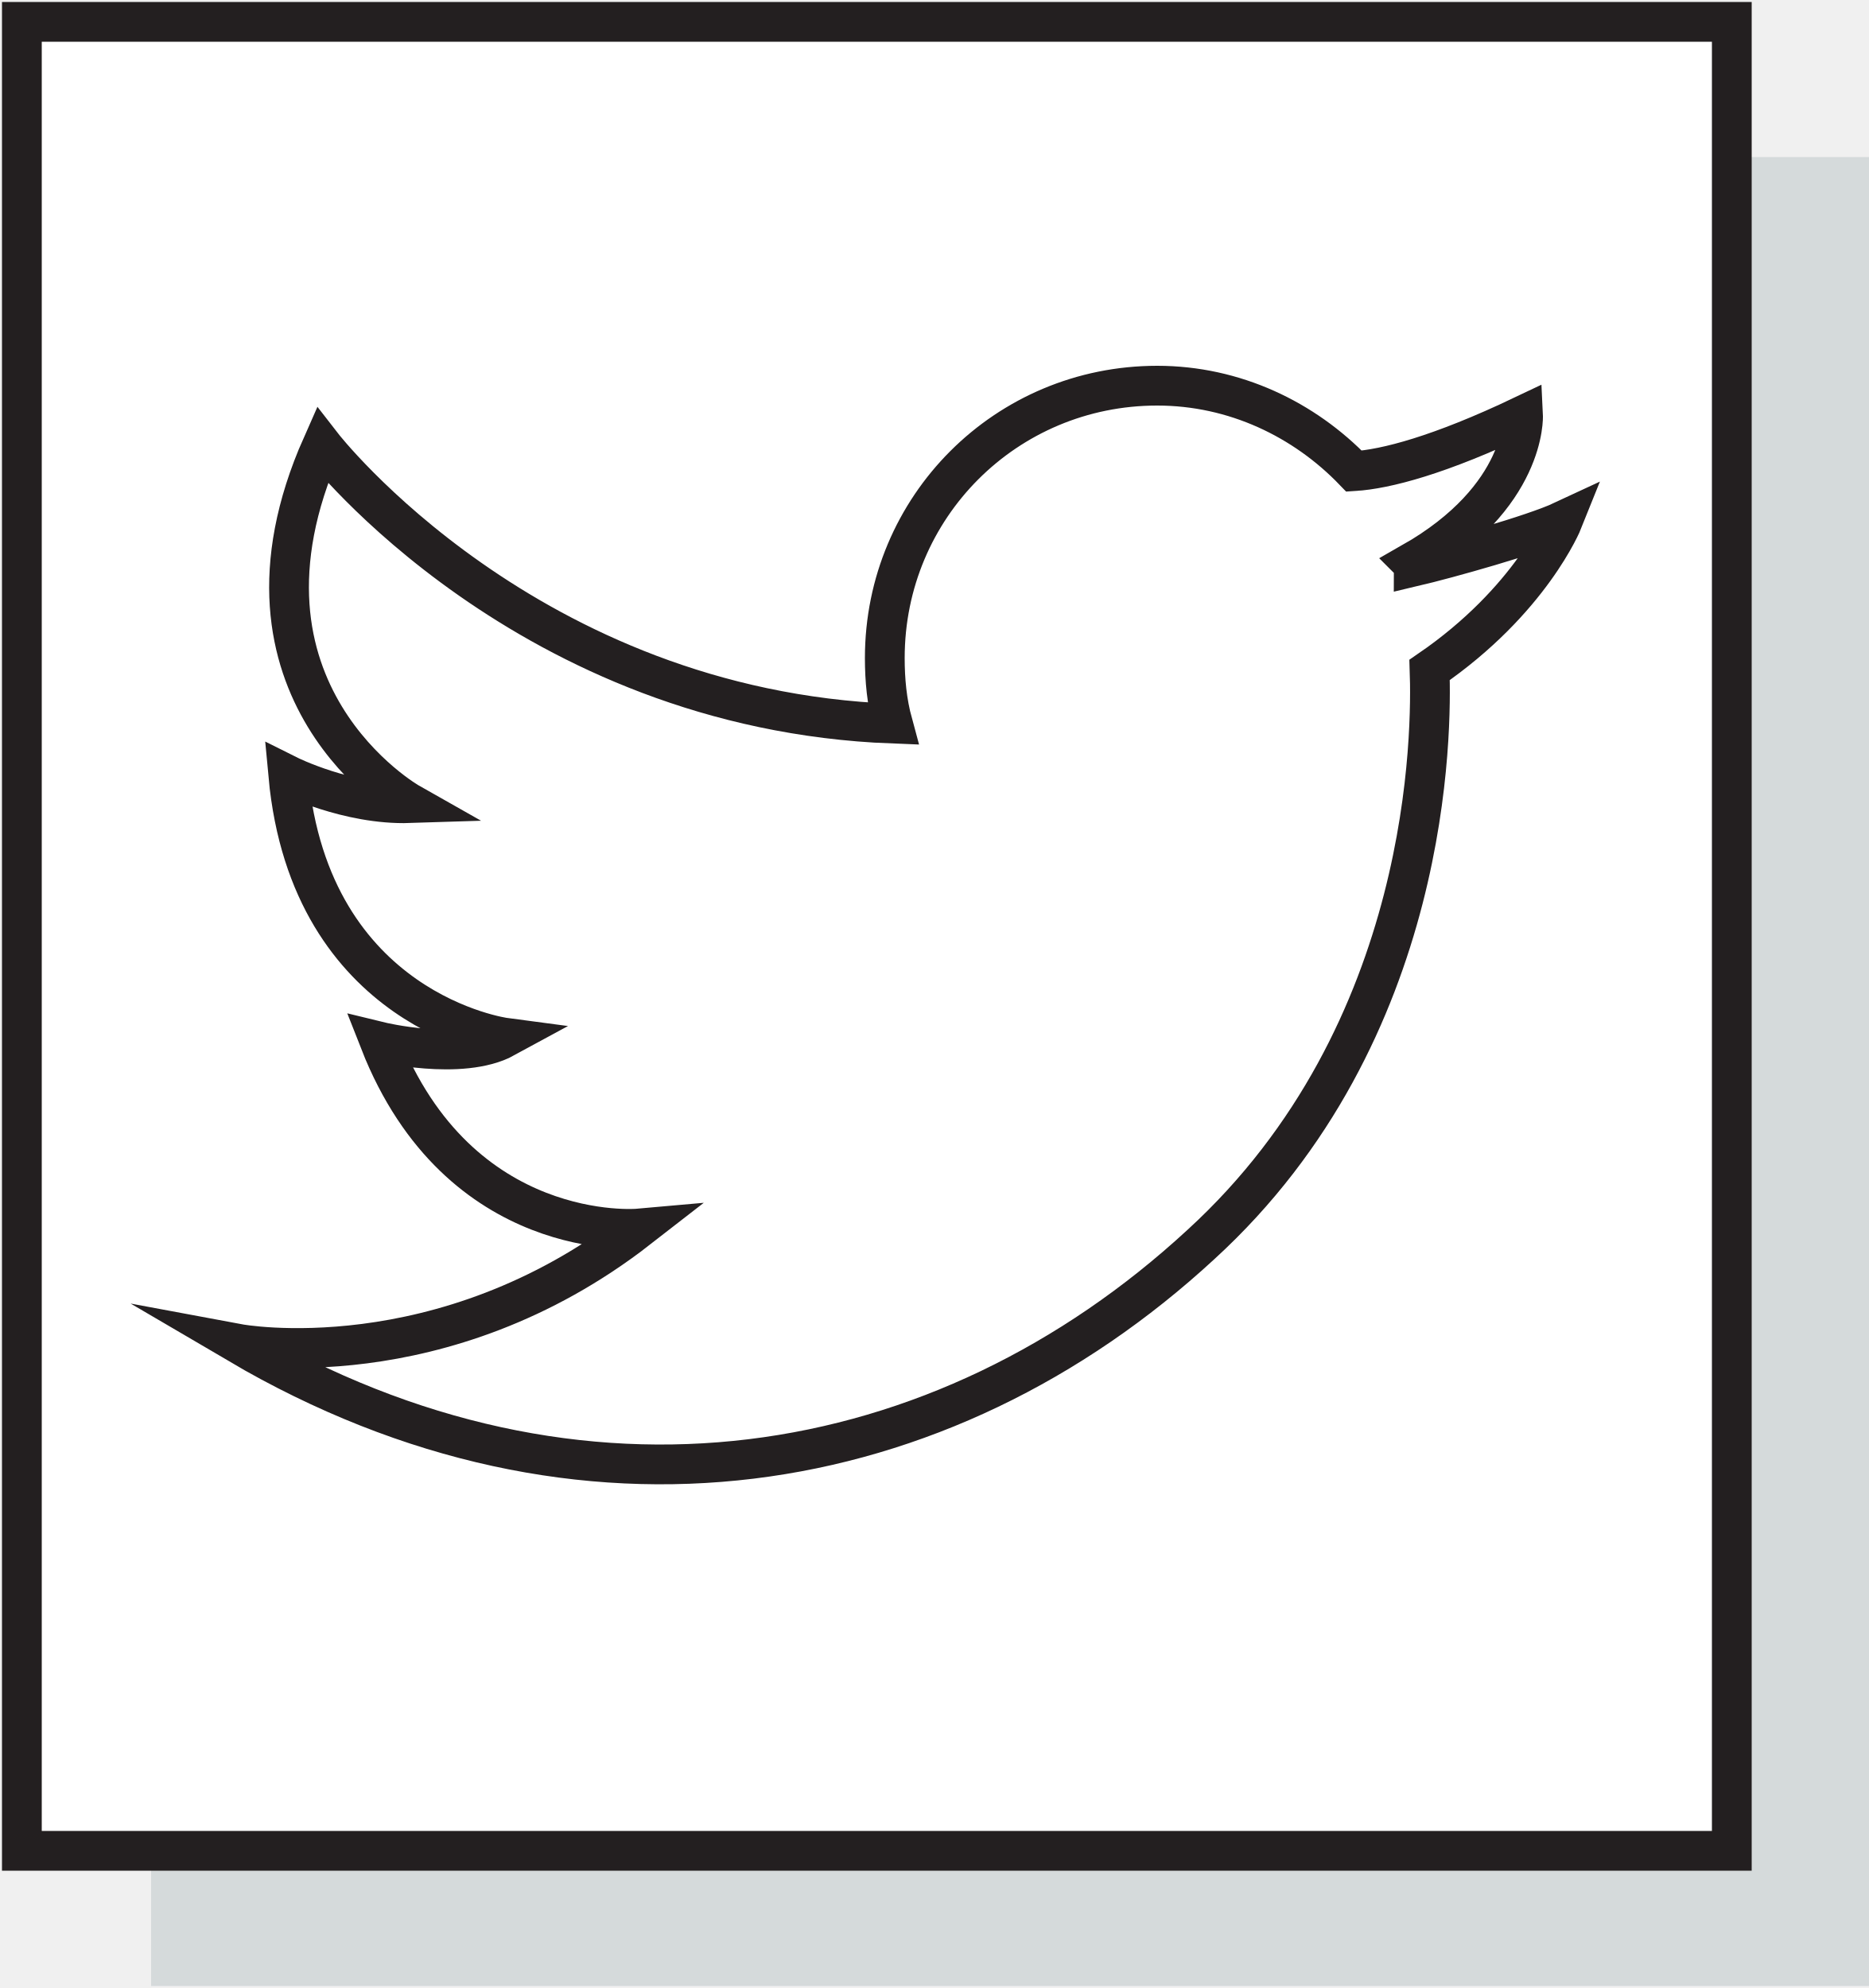
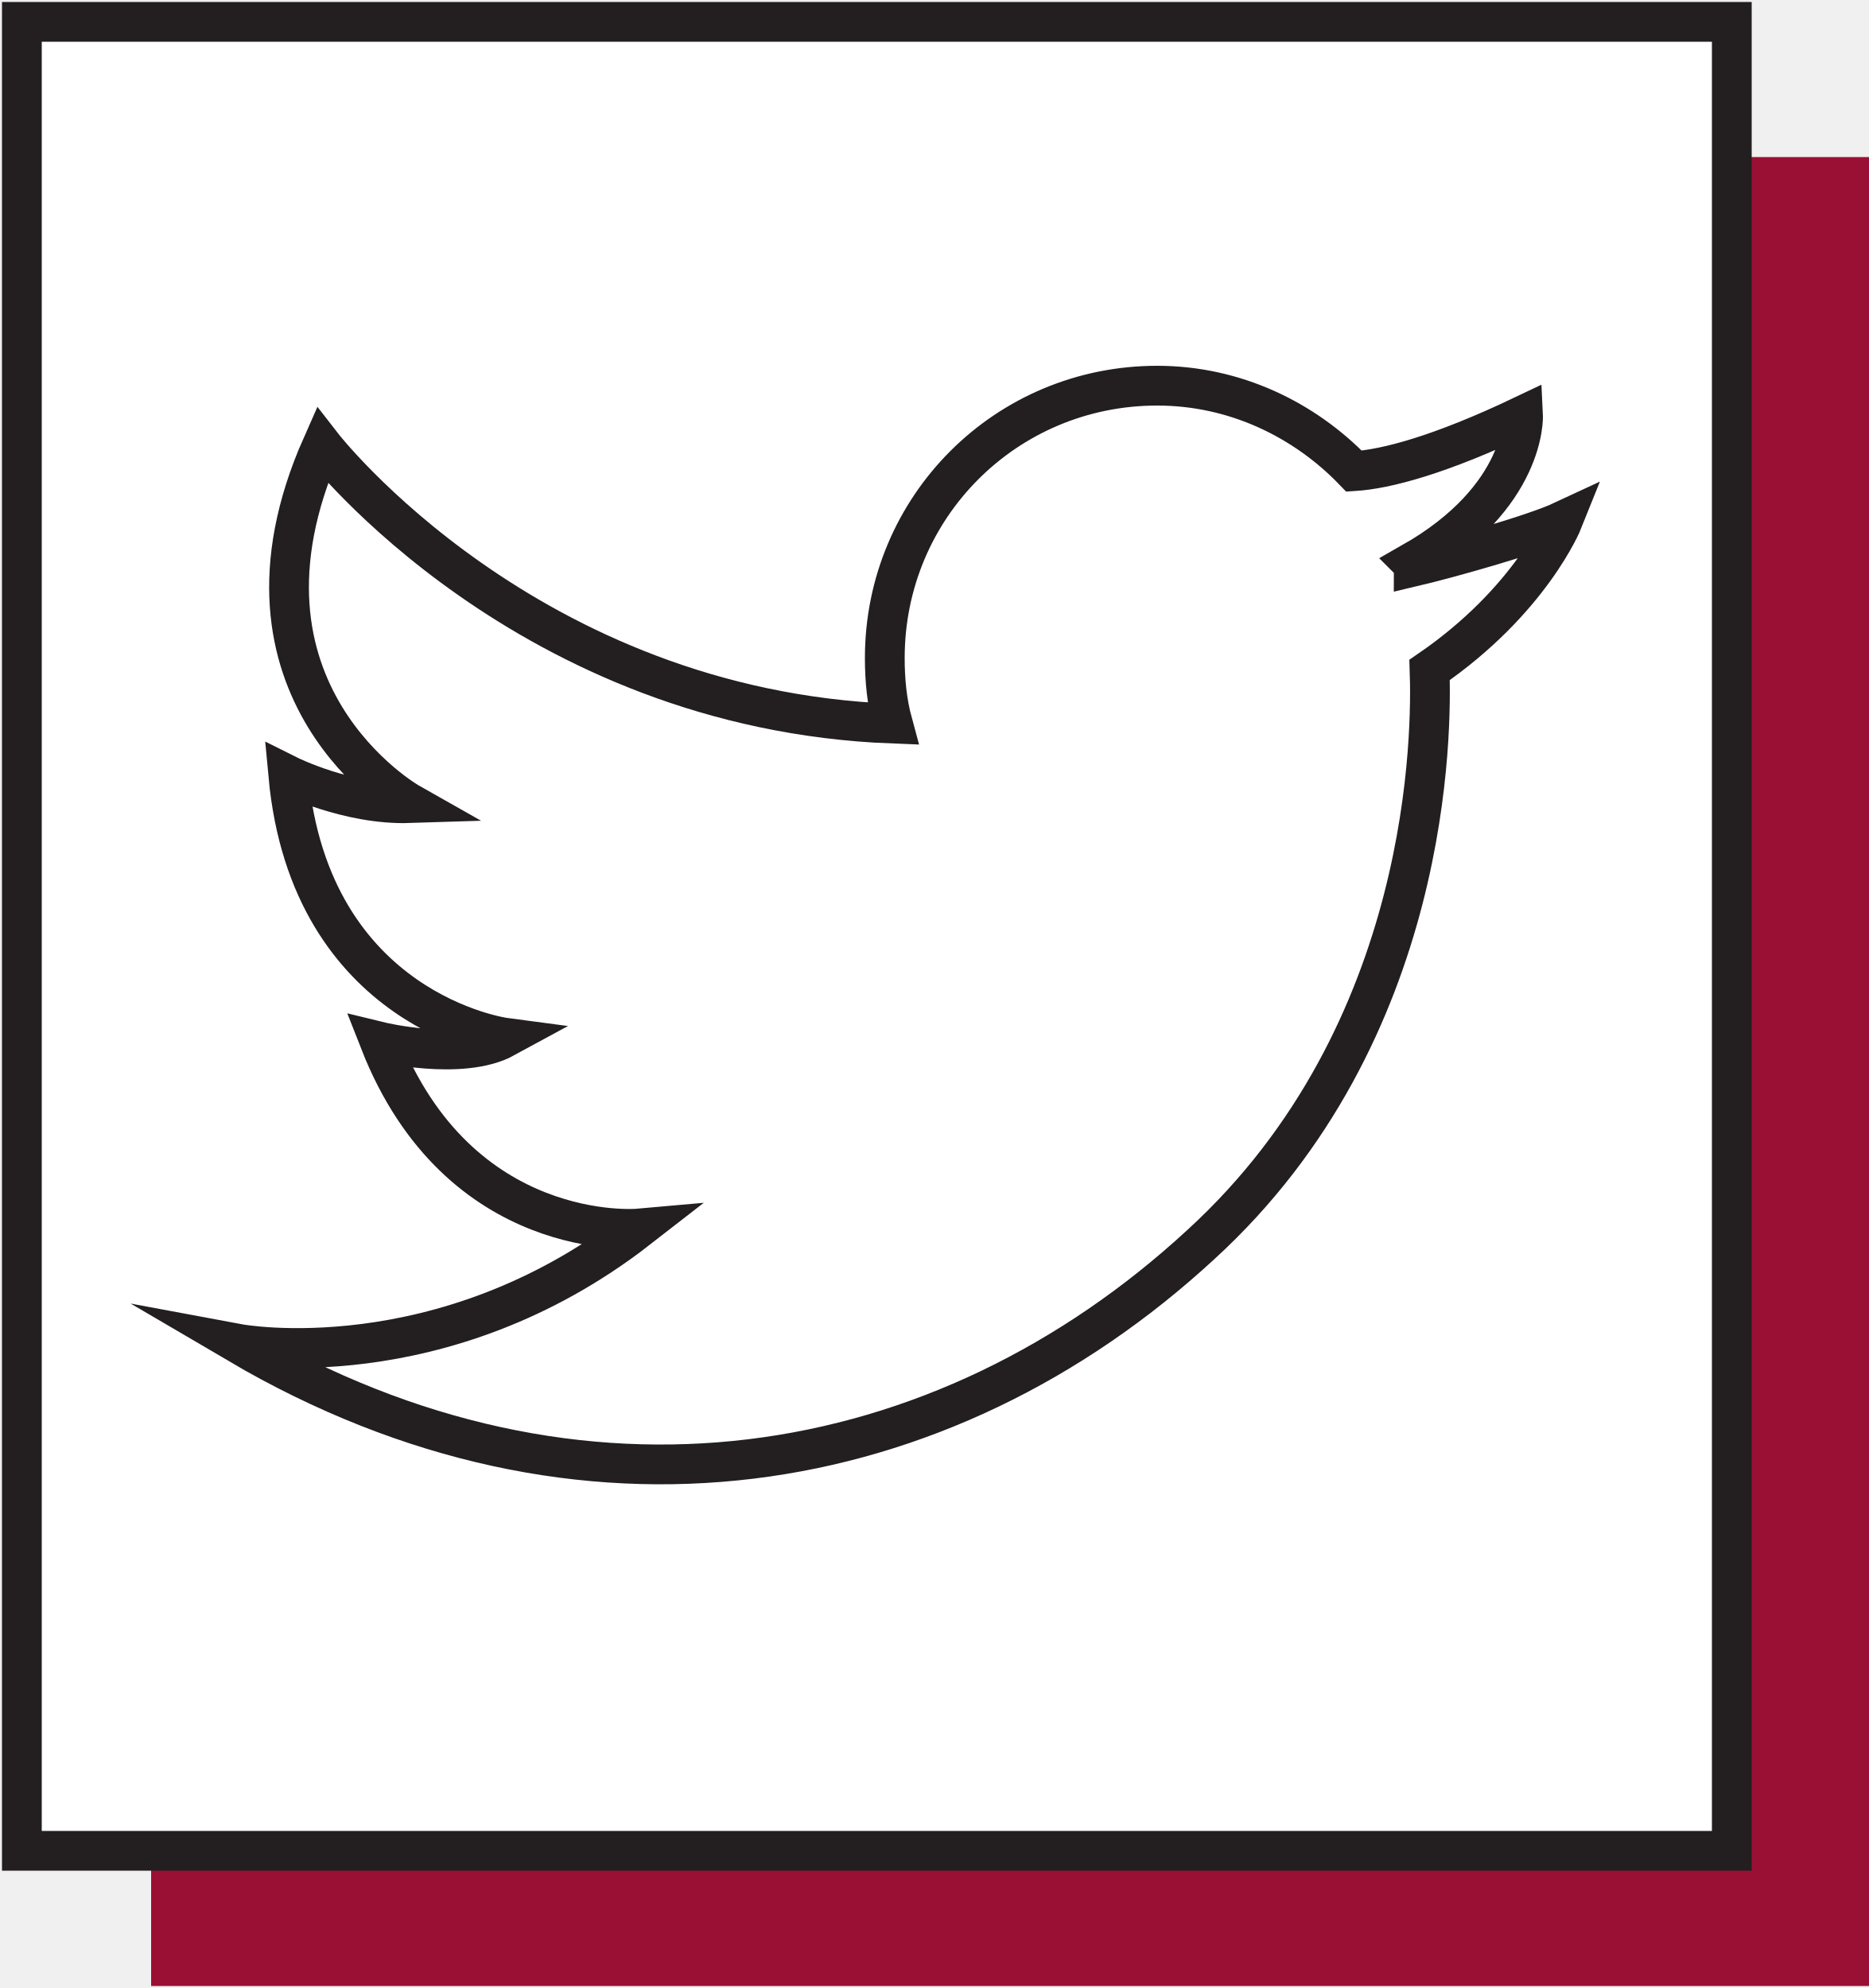
<svg xmlns="http://www.w3.org/2000/svg" version="1.1" id="Layer_1" x="0px" y="0px" viewBox="0 0 94 100" style="enable-background:new 0 0 94 100;" xml:space="preserve">
  <style type="text/css">
- 	.st0{fill:#D5DADB;}
+ 	.st0{fill:#9A1034;}
	.st1{fill:#FFFFFF;stroke:#231F20;stroke-width:2;stroke-miterlimit:10;}
</style>
  <rect x="7.6" y="7.9" class="st0" width="86.5" height="92" />
  <rect x="1.1" y="1.1" class="st1" width="86" height="92" />
  <path class="st1" d="M78.6,26.2c-1.5,0.7-5.8,1.9-7.5,2.3c0-0.1,0-0.1-0.1-0.2c5.8-3.3,5.6-7.4,5.6-7.4c-4.2,2-6.9,2.7-8.5,2.8  c-2.5-2.6-6-4.3-9.9-4.3c-7.6,0-13.7,6.1-13.7,13.7c0,1.1,0.1,2.2,0.4,3.3c-18.4-0.7-28.7-14-28.7-14c-5.5,12.4,4.4,18,4.4,18  c-3.1,0.1-6.1-1.4-6.1-1.4c1.1,11.9,10.9,13.2,10.9,13.2c-2.2,1.2-6.3,0.2-6.3,0.2c4,10.2,13,9.4,13,9.4C22.2,69.5,12,67.6,12,67.6  c17.2,10.1,35.4,7,48.4-5c11.7-10.7,11.6-26,11.5-28.9C77,30.2,78.6,26.2,78.6,26.2z" />
</svg>
